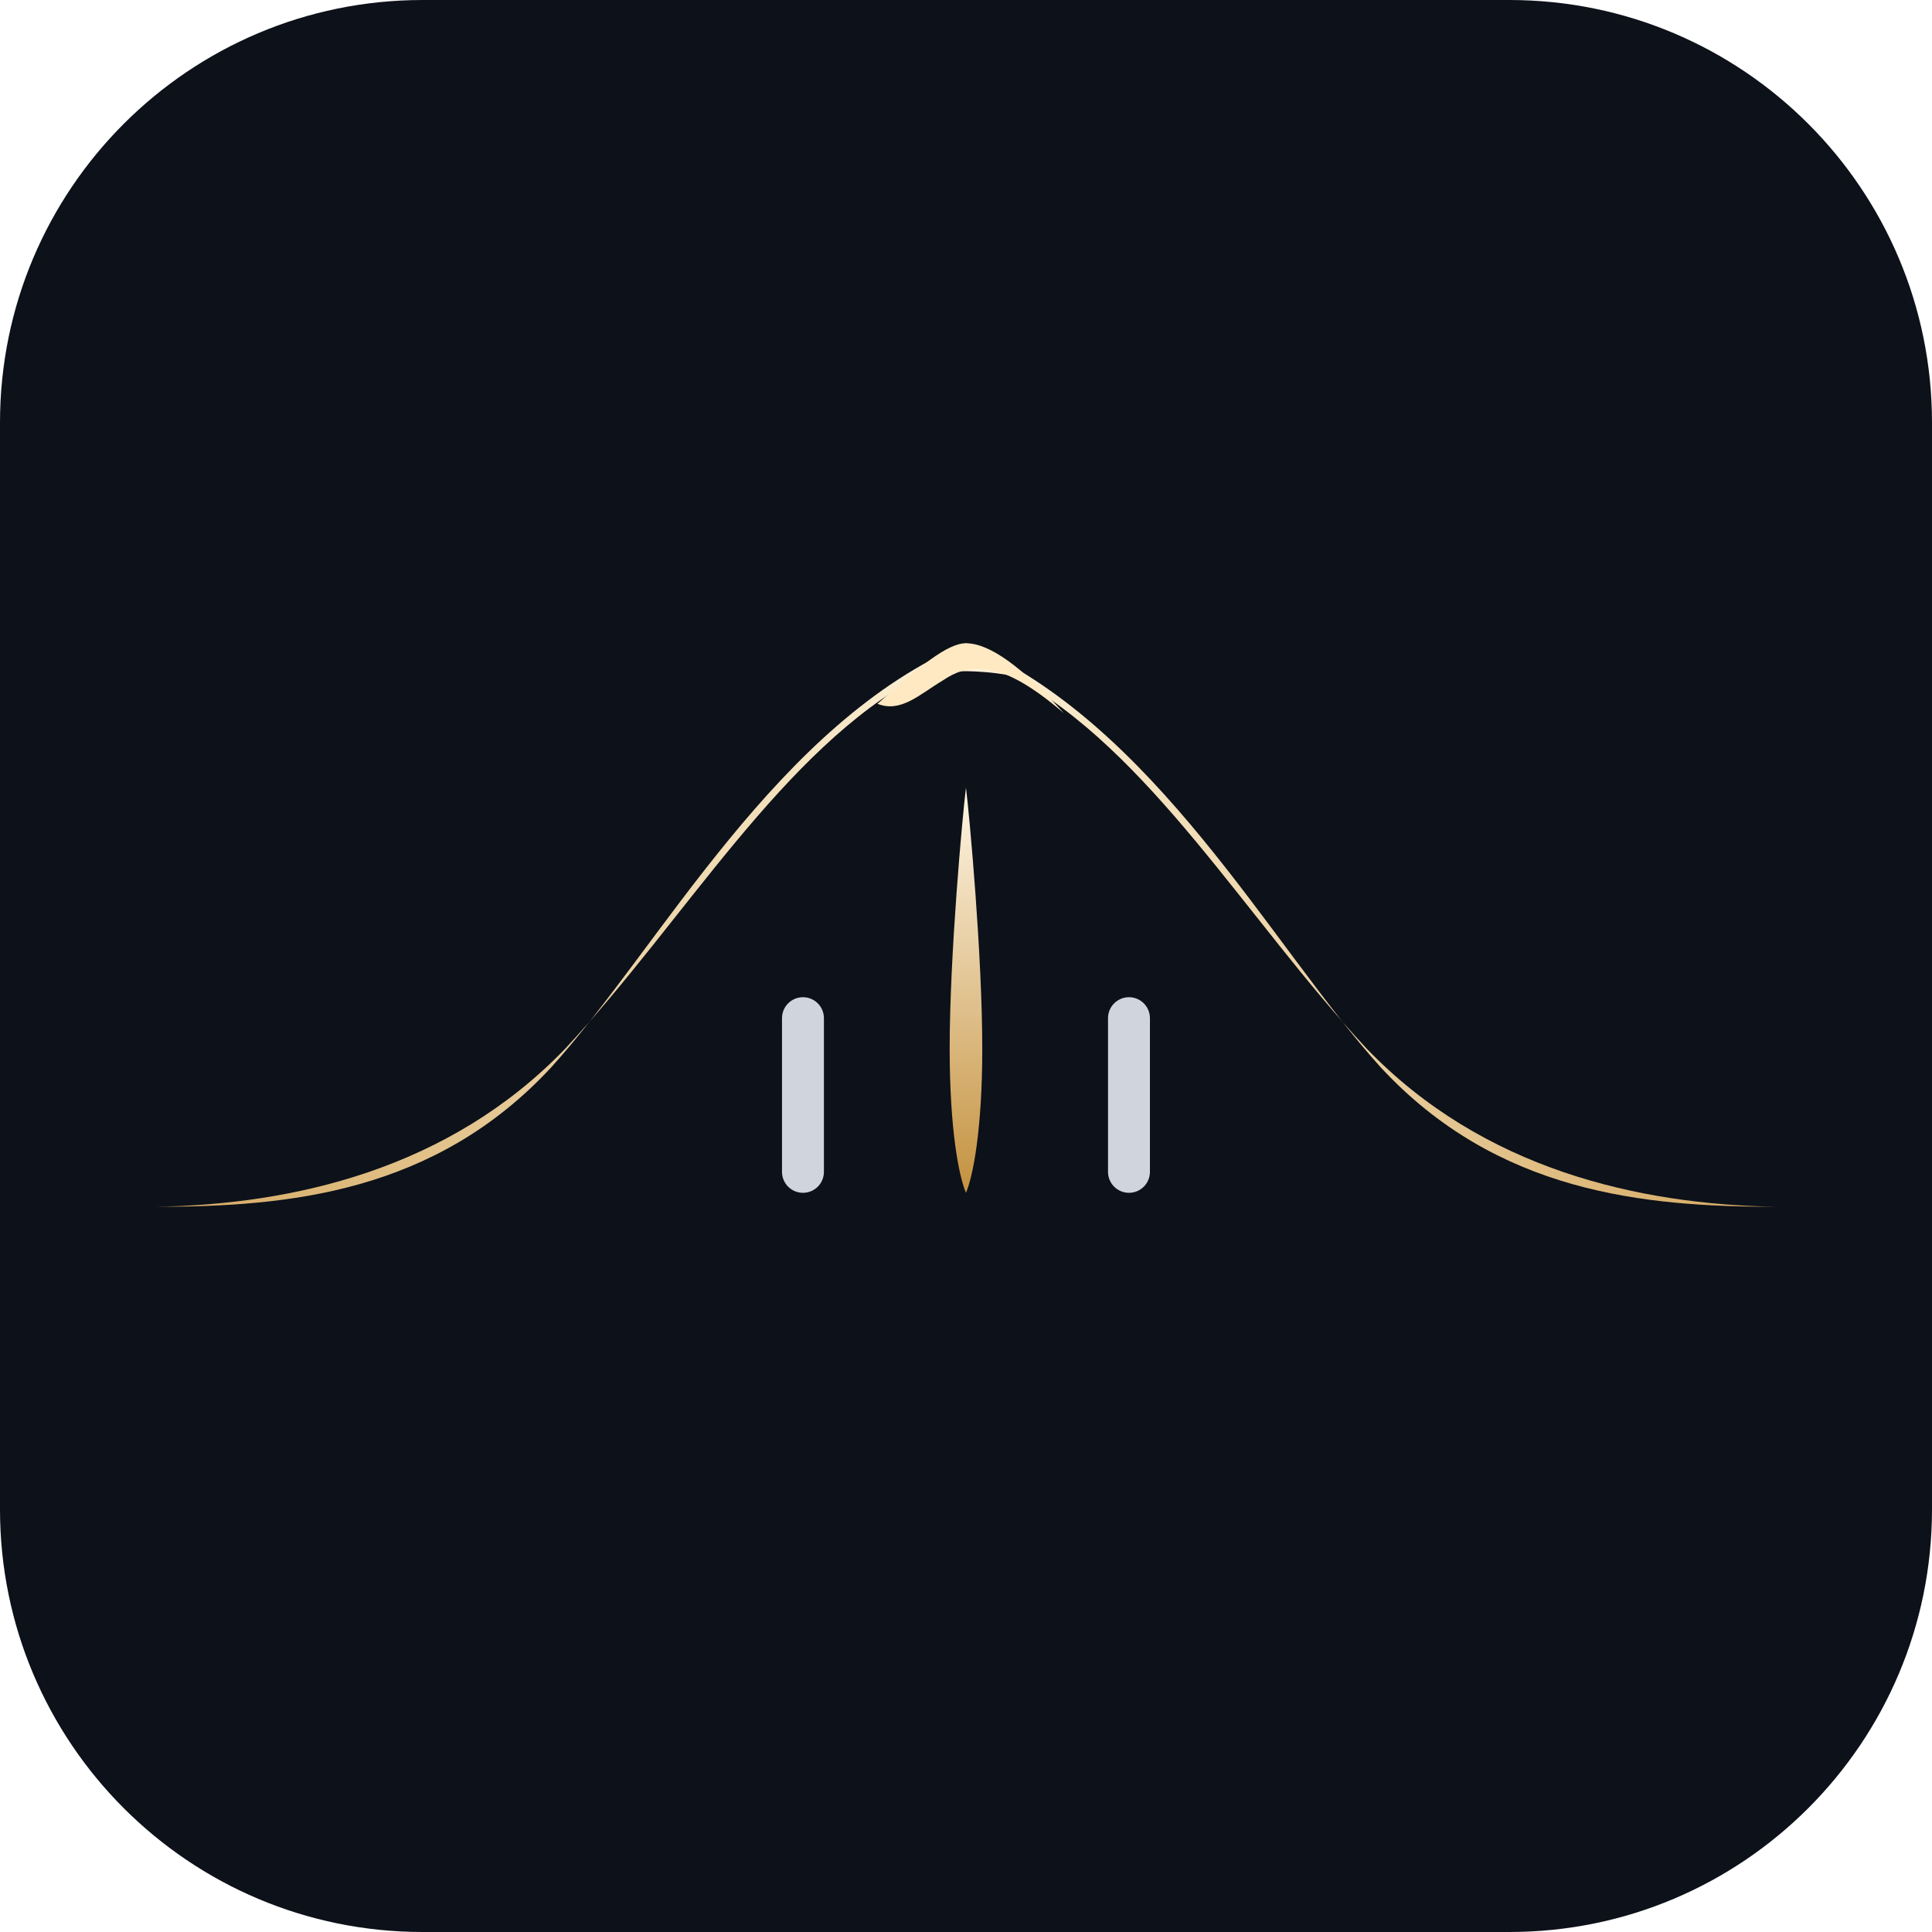
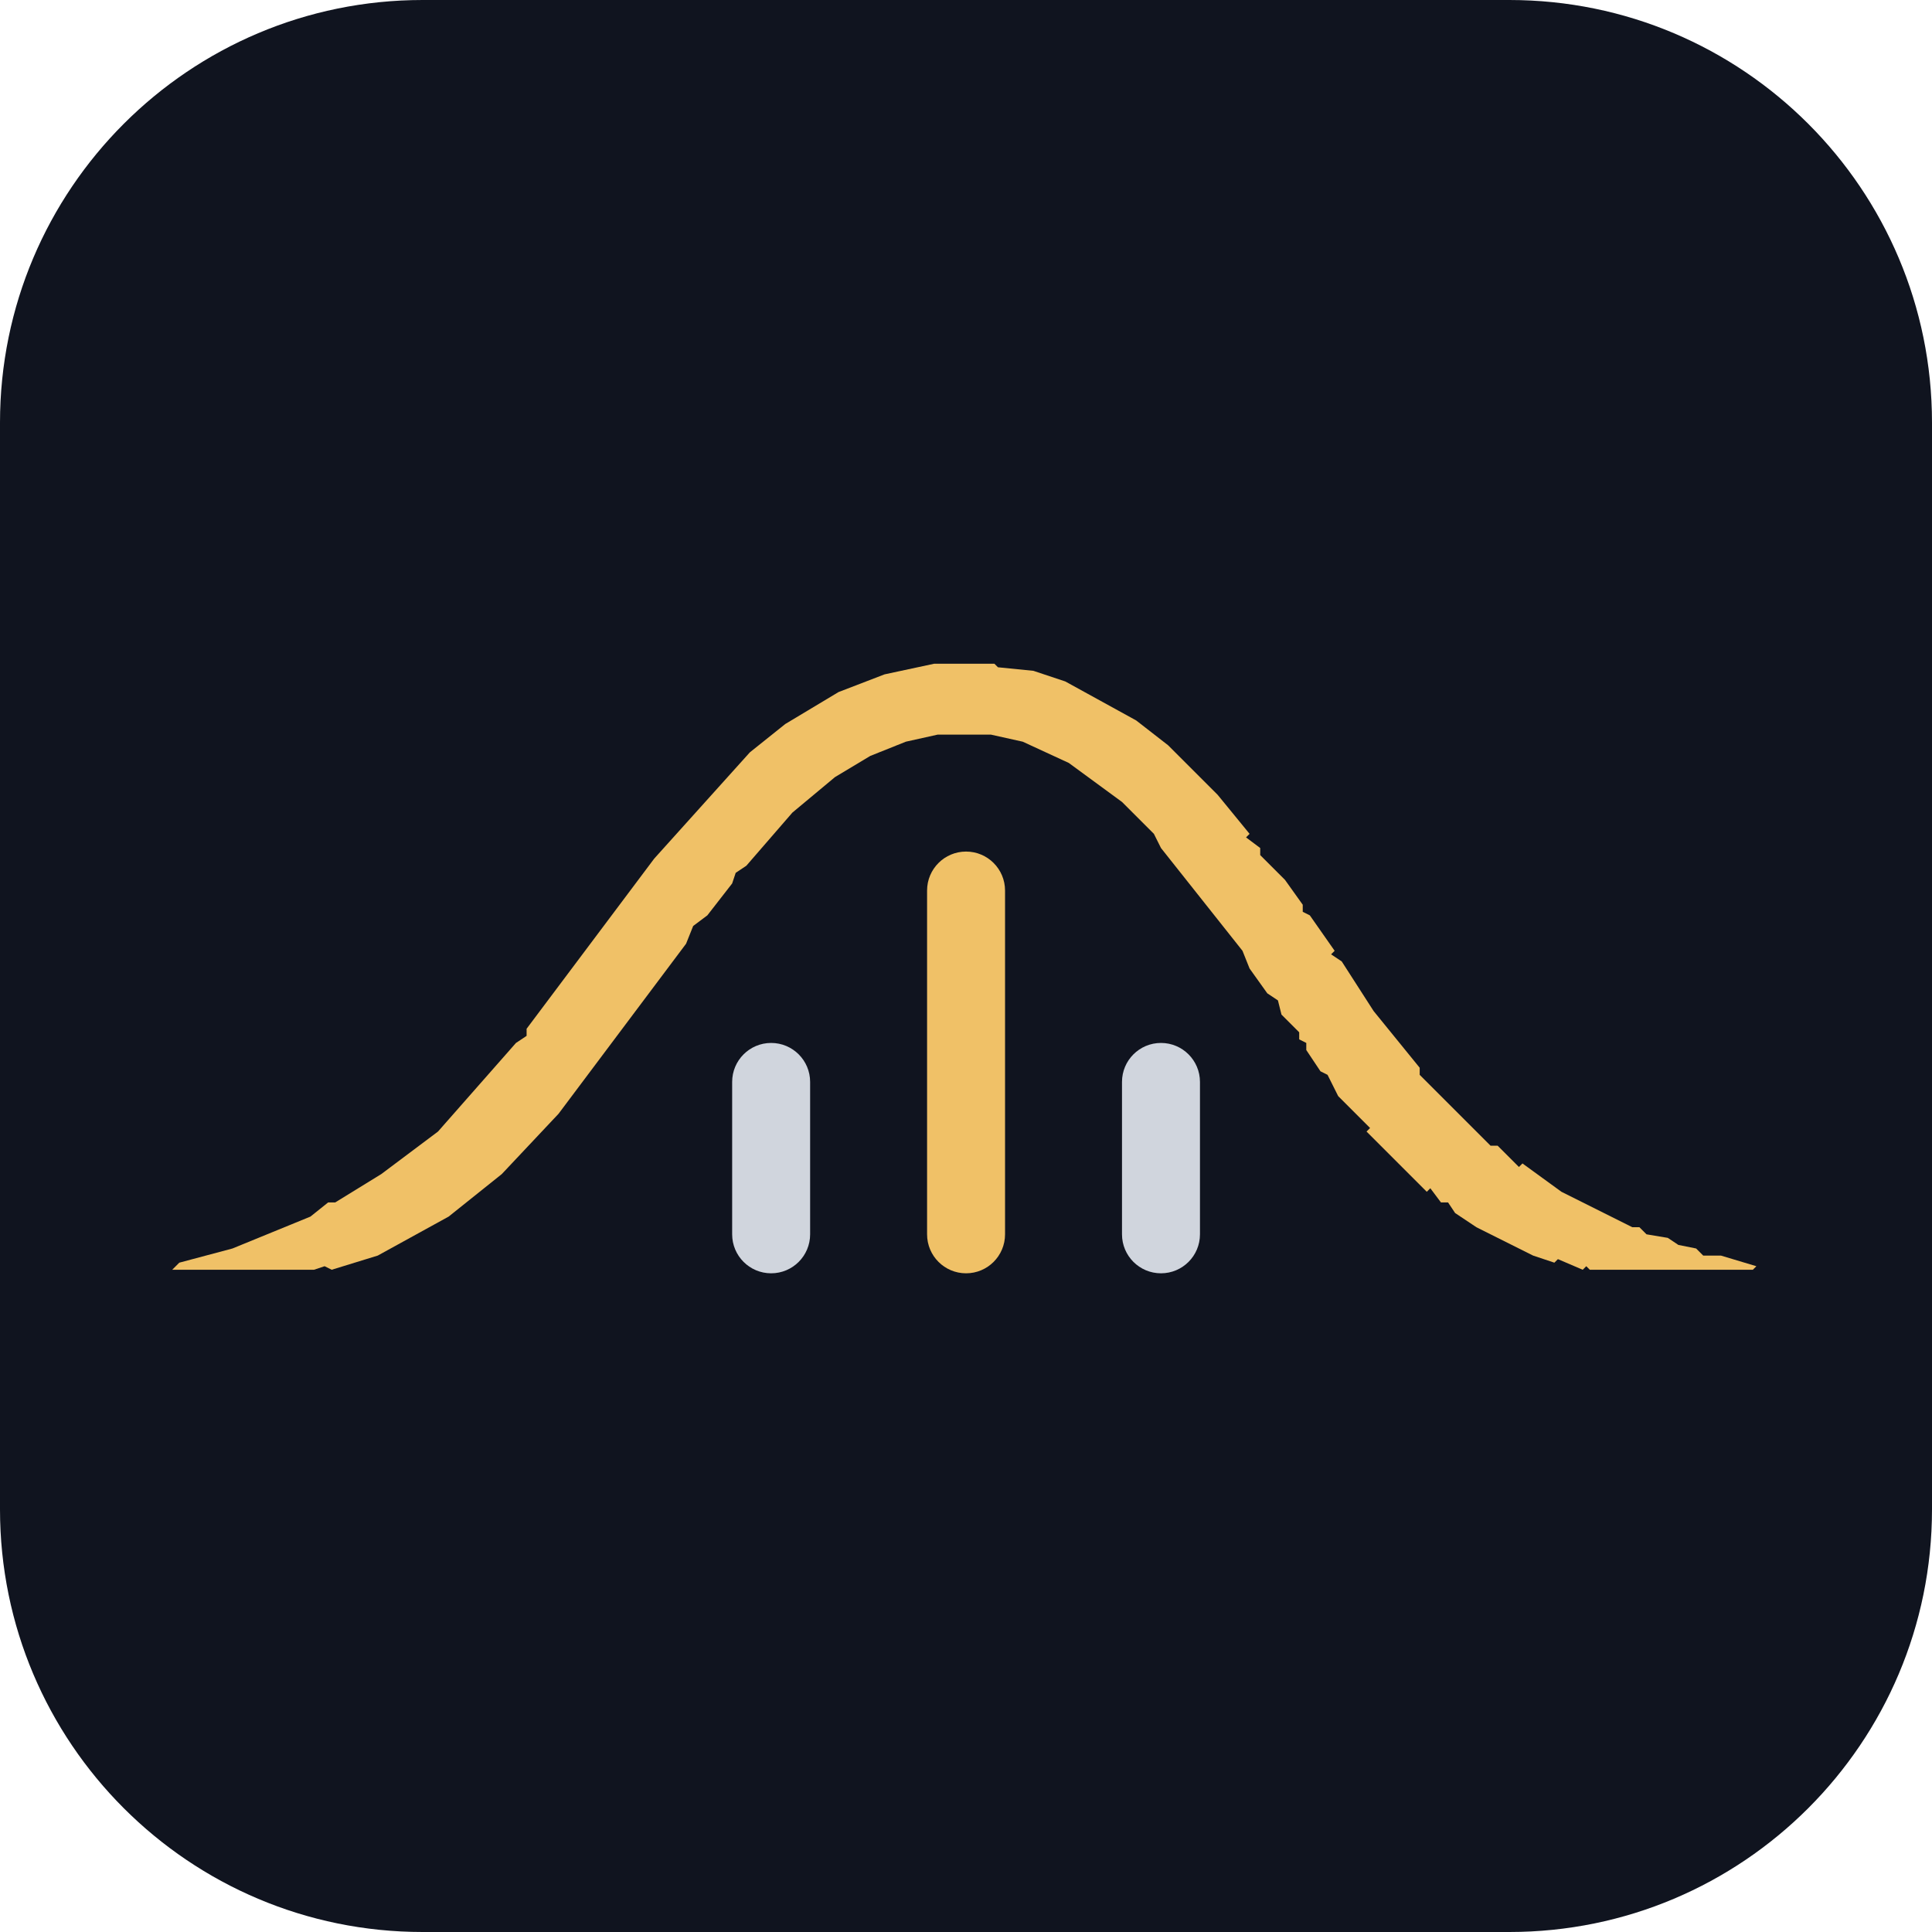
<svg xmlns="http://www.w3.org/2000/svg" viewBox="0 0 32 32" width="32" height="32" role="img" aria-labelledby="title desc">
-   <defs>
-     <linearGradient id="archGold" x1="0%" y1="100%" x2="100%" y2="100%">
-       <stop offset="0%" stop-color="#D4A860" />
-       <stop offset="50%" stop-color="#FDF2D9" />
-       <stop offset="100%" stop-color="#D4A860" />
-     </linearGradient>
-     <linearGradient id="centerPillar" x1="50%" y1="0%" x2="50%" y2="100%">
-       <stop offset="0%" stop-color="#FFF6E5" />
-       <stop offset="100%" stop-color="#C49240" />
-     </linearGradient>
-   </defs>
-   <rect width="32" height="32" rx="7" fill="#0D1119" />
-   <g transform="translate(2.5, 10.5) scale(0.03857)">
-     <path d="M 350.0 66.0 C 351.5 78.0, 357.0 138.0, 357.0 178.0 C 357.0 213.0, 353.0 233.0, 350.0 240.0 C 347.0 233.0, 343.0 213.0, 343.0 178.0 C 343.0 138.0, 348.5 78.0, 350.0 66.0 Z" fill="url(#centerPillar)" />
-     <rect x="271" y="156" width="18" height="84" rx="9" fill="#D0D5DD" />
-     <rect x="411" y="156" width="18" height="84" rx="9" fill="#D0D5DD" />
-     <path d="M 2.0 246.0 C 59.0 246.0, 122.0 240.0, 172.0 186.0 C 219.0 134.0, 269.0 38.0, 350.0 4.0 C 431.0 38.0, 481.0 134.0, 528.0 186.0 C 578.0 240.0, 641.0 246.0, 698.0 246.0 C 639.0 245.0, 572.0 230.0, 522.0 178.0 C 470.0 122.0, 429.0 50.0, 370.0 18.0 C 360.0 16.0, 350.0 16.0, 350.0 16.0 C 350.0 16.0, 340.0 16.0, 330.0 18.0 C 271.0 50.0, 230.0 122.0, 178.0 178.0 C 128.0 230.0, 61.0 245.0, 2.0 246.0 Z" fill="url(#archGold)" />
-     <path d="M 312.0 30.0 C 330.0 14.0, 342.0 4.0, 350.0 4.0 C 360.0 4.0, 374.0 14.0, 392.0 34.0 C 378.0 22.0, 366.0 15.0, 356.0 15.0 C 350.0 15.0, 346.0 16.0, 340.0 20.0 C 330.0 26.0, 322.0 34.0, 312.0 30.0 Z" fill="#FFE9C2" />
+   <rect width="32" height="32" rx="7" fill="#10141F" />
+   <g transform="translate(2.5, 10.7) scale(0.0587)">
+     <rect x="164" y="112" width="22" height="65" rx="11" fill="#D0D5DD" />
+     <rect x="219" y="58" width="22" height="119" rx="11" fill="#F0C167" />
+     <rect x="274" y="112" width="22" height="65" rx="11" fill="#D0D5DD" />
+     <path d="M 221.0 5.0 238.0 5.0 239.0 6.0 249.0 7.0 258.0 10.0 278.0 21.0 287.0 28.0 301.0 42.0 310.0 53.0 309.0 54.0 313.0 57.0 313.0 59.0 320.0 66.0 325.0 73.0 325.0 75.0 327.0 76.0 334.0 86.0 333.0 87.0 336.0 89.0 345.0 103.0 358.0 119.0 358.0 121.0 378.0 141.0 380.0 141.0 386.0 147.0 387.0 146.0 398.0 154.0 418.0 164.0 420.0 164.0 422.0 166.0 428.0 167.0 431.0 169.0 436.0 170.0 438.0 172.0 443.0 172.0 453.0 175.0 452.0 176.0 406.0 176.0 405.0 175.0 404.0 176.0 397.0 173.0 396.0 174.0 390.0 172.0 374.0 164.0 368.0 160.0 366.0 157.0 364.0 157.0 361.0 153.0 360.0 154.0 343.0 137.0 344.0 136.0 335.0 127.0 332.0 121.0 330.0 120.0 326.0 114.0 326.0 112.0 324.0 111.0 324.0 109.0 319.0 104.0 318.0 100.0 315.0 98.0 310.0 91.0 308.0 86.0 285.0 57.0 283.0 53.0 274.0 44.0 259.0 33.0 246.0 27.0 237.0 25.0 222.0 25.0 213.0 27.0 203.0 31.0 193.0 37.0 181.0 47.0 168.0 62.0 165.0 64.0 164.0 67.0 157.0 76.0 153.0 79.0 151.0 84.0 115.0 132.0 99.0 149.0 84.0 161.0 64.0 172.0 51.0 176.0 49.0 175.0 46.0 176.0 6.0 176.0 8.0 174.0 23.0 170.0 45.0 161.0 50.0 157.0 52.0 157.0 65.0 149.0 81.0 137.0 103.0 112.0 106.0 110.0 106.0 108.0 142.0 60.0 169.0 30.0 179.0 22.0 194.0 13.0 207.0 8.0 221.0 5.0 Z" fill="#F0C167" />
  </g>
</svg>
